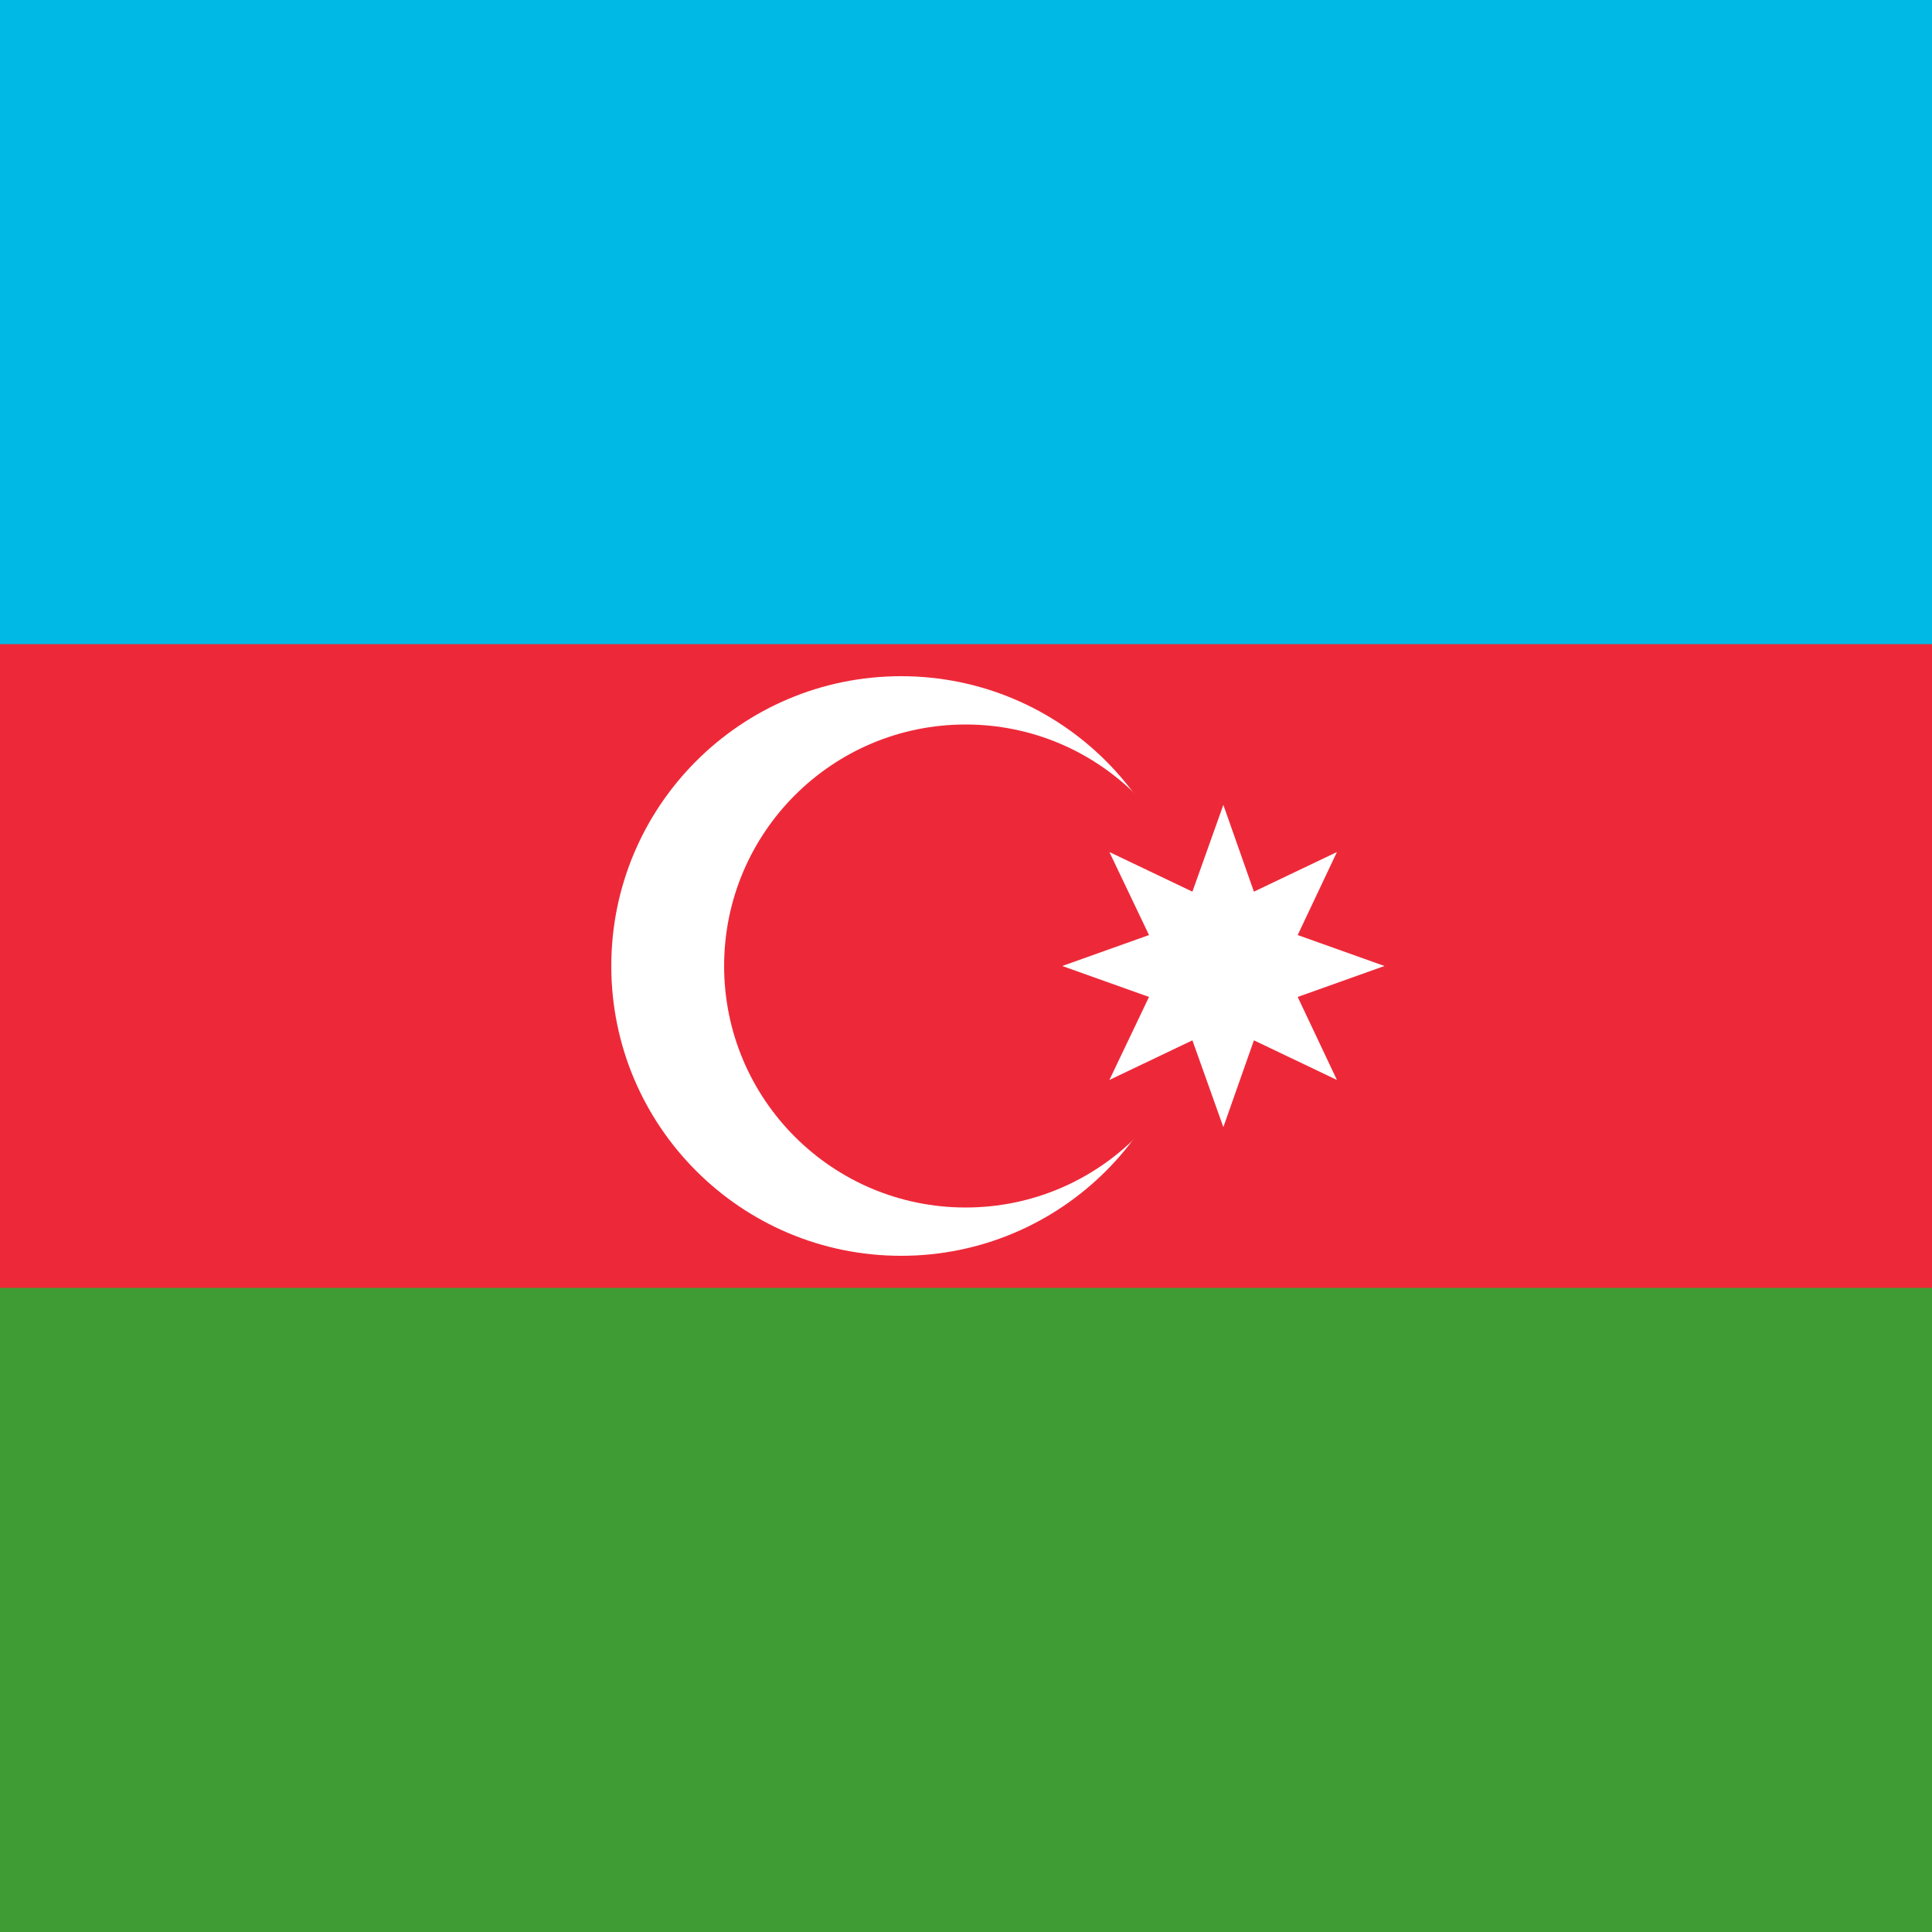
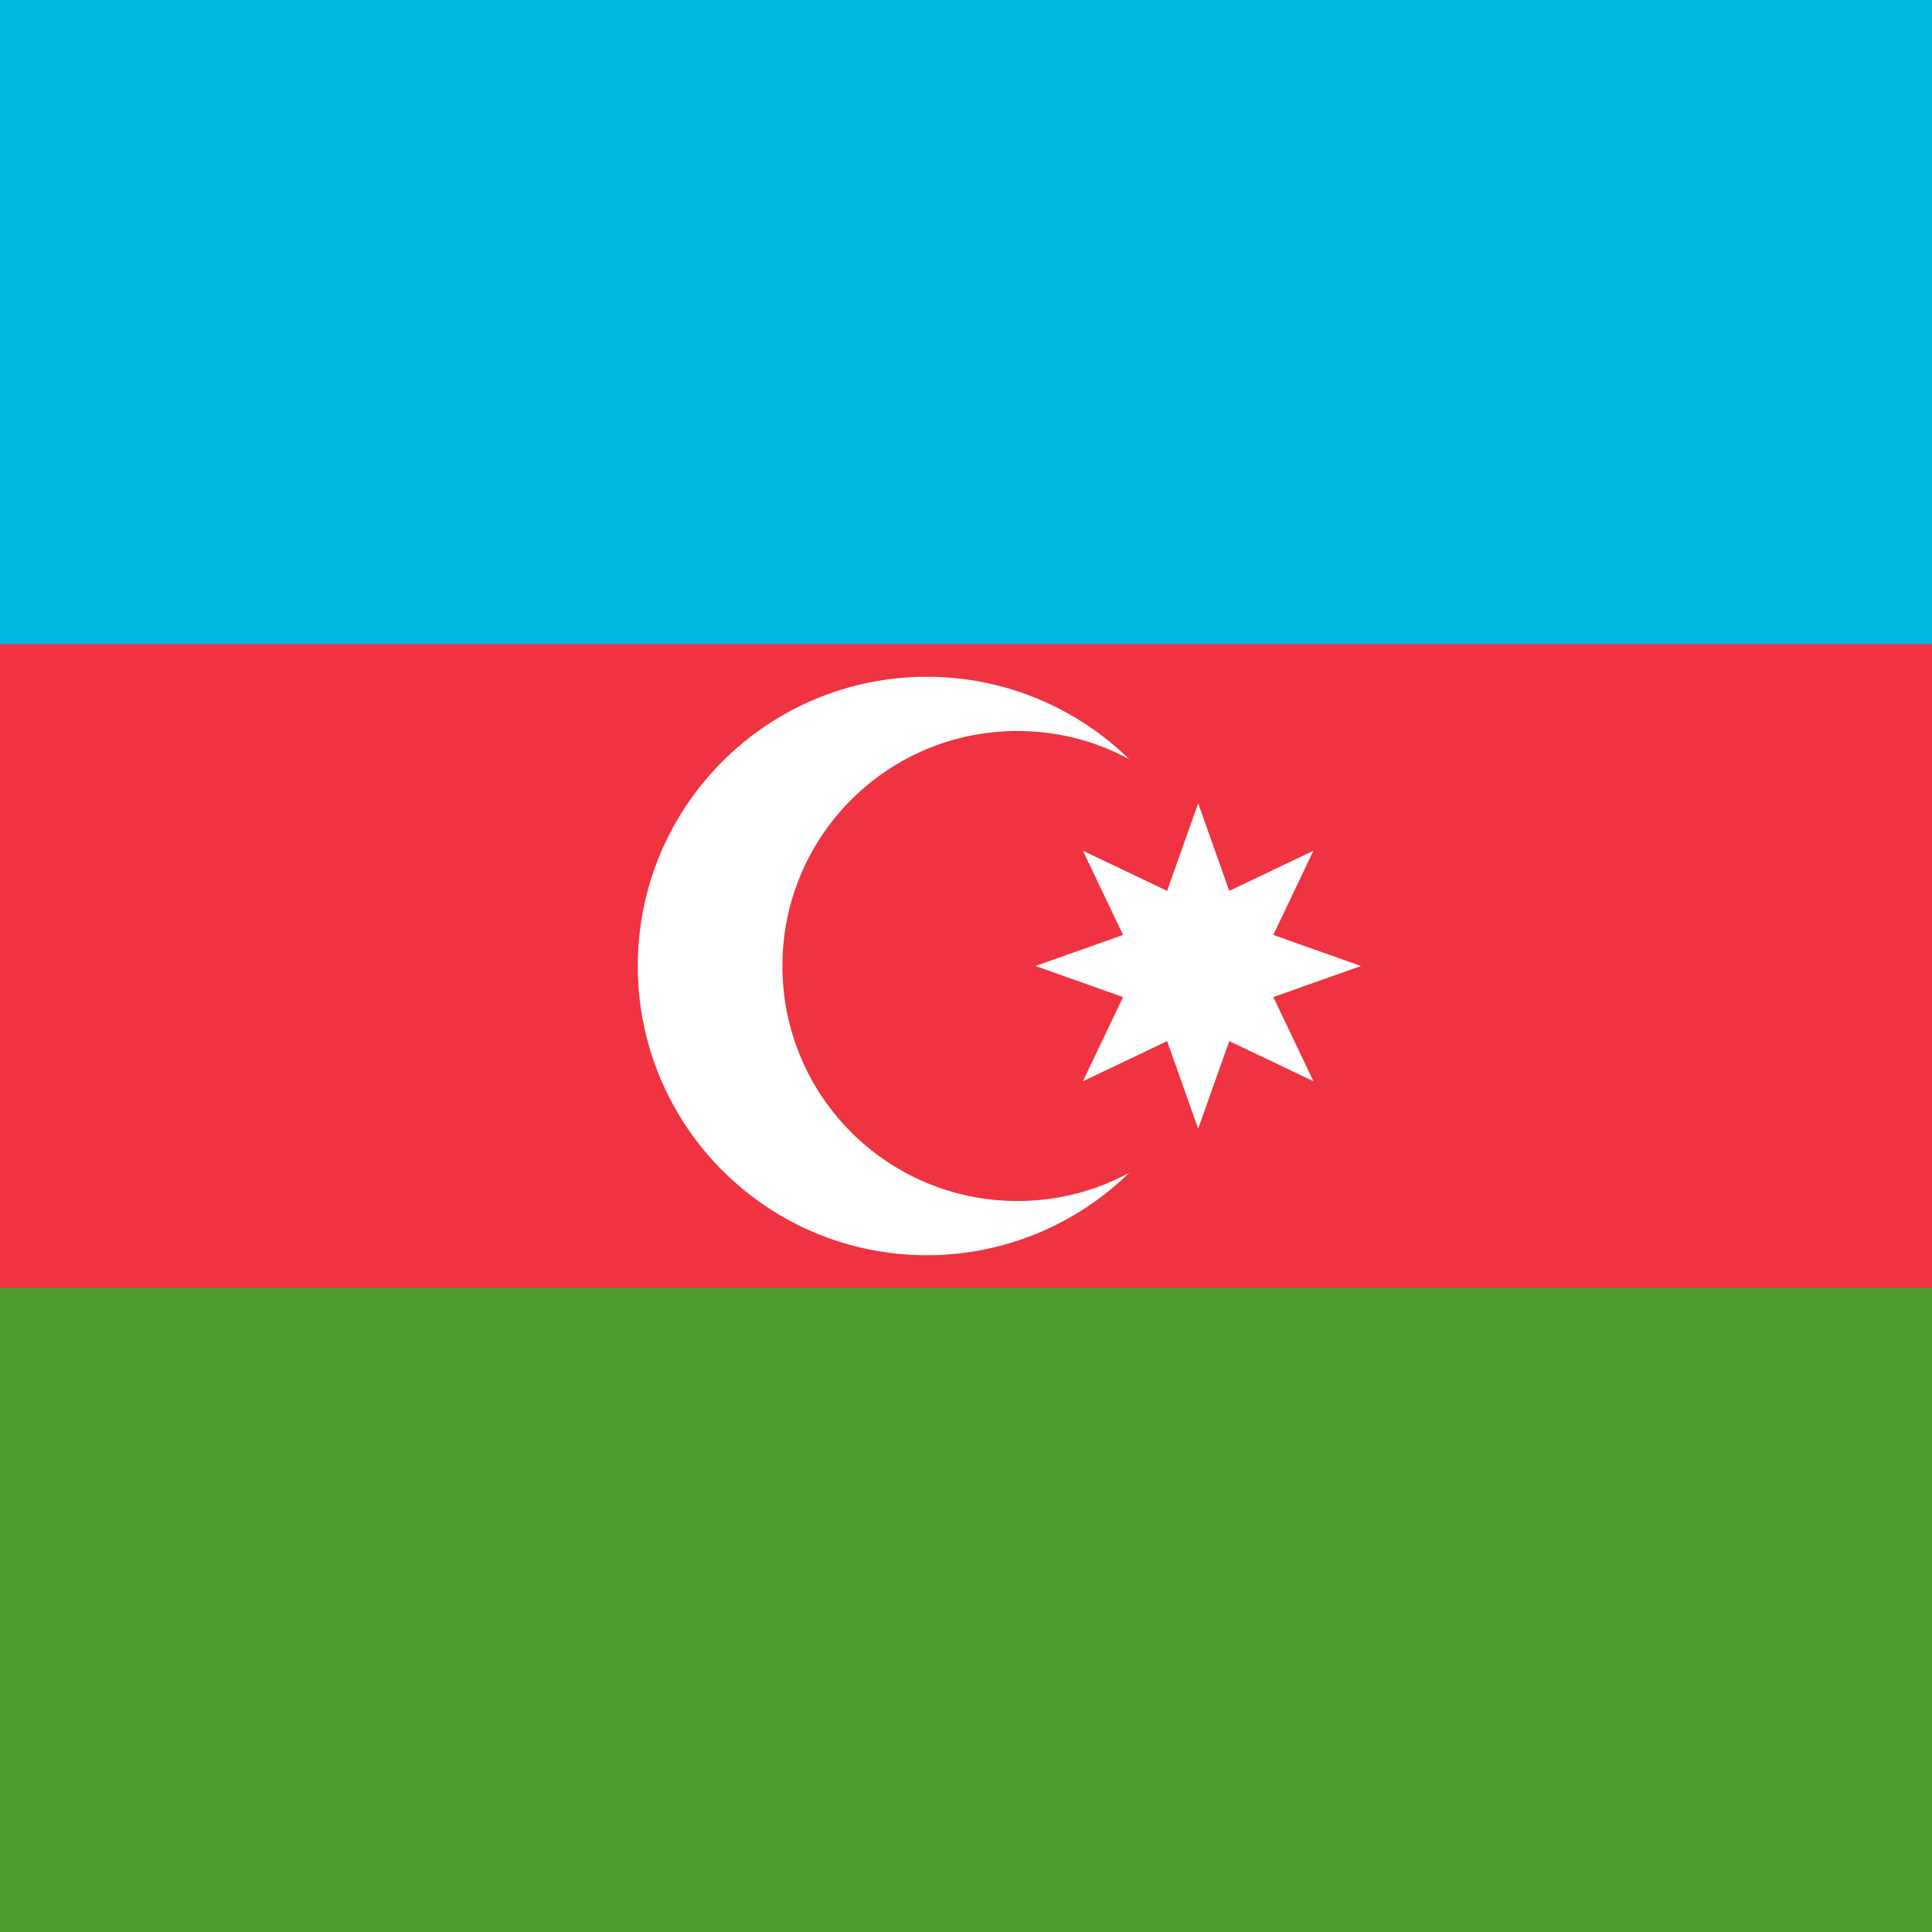
- <svg xmlns="http://www.w3.org/2000/svg" id="flag-icons-az" viewBox="0 0 512 512">
-   <path fill="#3f9c35" d="M0 0h512v512H0z" />
-   <path fill="#ed2939" d="M0 0h512v341.3H0z" />
-   <path fill="#00b9e4" d="M0 0h512v170.7H0z" />
-   <circle cx="238.8" cy="256" r="76.8" fill="#fff" />
-   <circle cx="255.9" cy="256" r="64" fill="#ed2939" />
-   <path fill="#fff" d="m324.2 213.3 8.1 23 22-10.5-10.4 22 23 8.2-23 8.2 10.4 22-22-10.5-8.1 23-8.2-23-22 10.5 10.5-22-23-8.2 23-8.2-10.5-22 22 10.5 8.2-23z" />
+ <svg xmlns="http://www.w3.org/2000/svg" version="1.1" viewBox="85.5 0 342 342">
+   <rect fill="#ef3340" width="513" height="342" />
+   <rect fill="#00b5e2" width="513" height="114" />
+   <rect y="228" fill="#509e2f" width="513" height="114" />
+   <g fill="#FFFFFF">
+     <path d="M265.6,212.6c-23,0-41.6-18.6-41.6-41.6s18.6-41.6,41.6-41.6c7.2,0,13.9,1.8,19.8,5   c-9.2-9-21.9-14.6-35.8-14.6c-28.3,0-51.2,22.9-51.2,51.2s22.9,51.2,51.2,51.2c13.9,0,26.6-5.6,35.8-14.6   C279.5,210.8,272.8,212.6,265.6,212.6z" />
+     <polygon points="297.6,142.2 303.1,157.7 318,150.6 310.9,165.5 326.4,171 310.9,176.5 318,191.4 303.1,184.3   297.6,199.8 292.1,184.3 277.2,191.4 284.3,176.5 268.8,171 284.3,165.5 277.2,150.6 292.1,157.7  " />
+   </g>
</svg>
